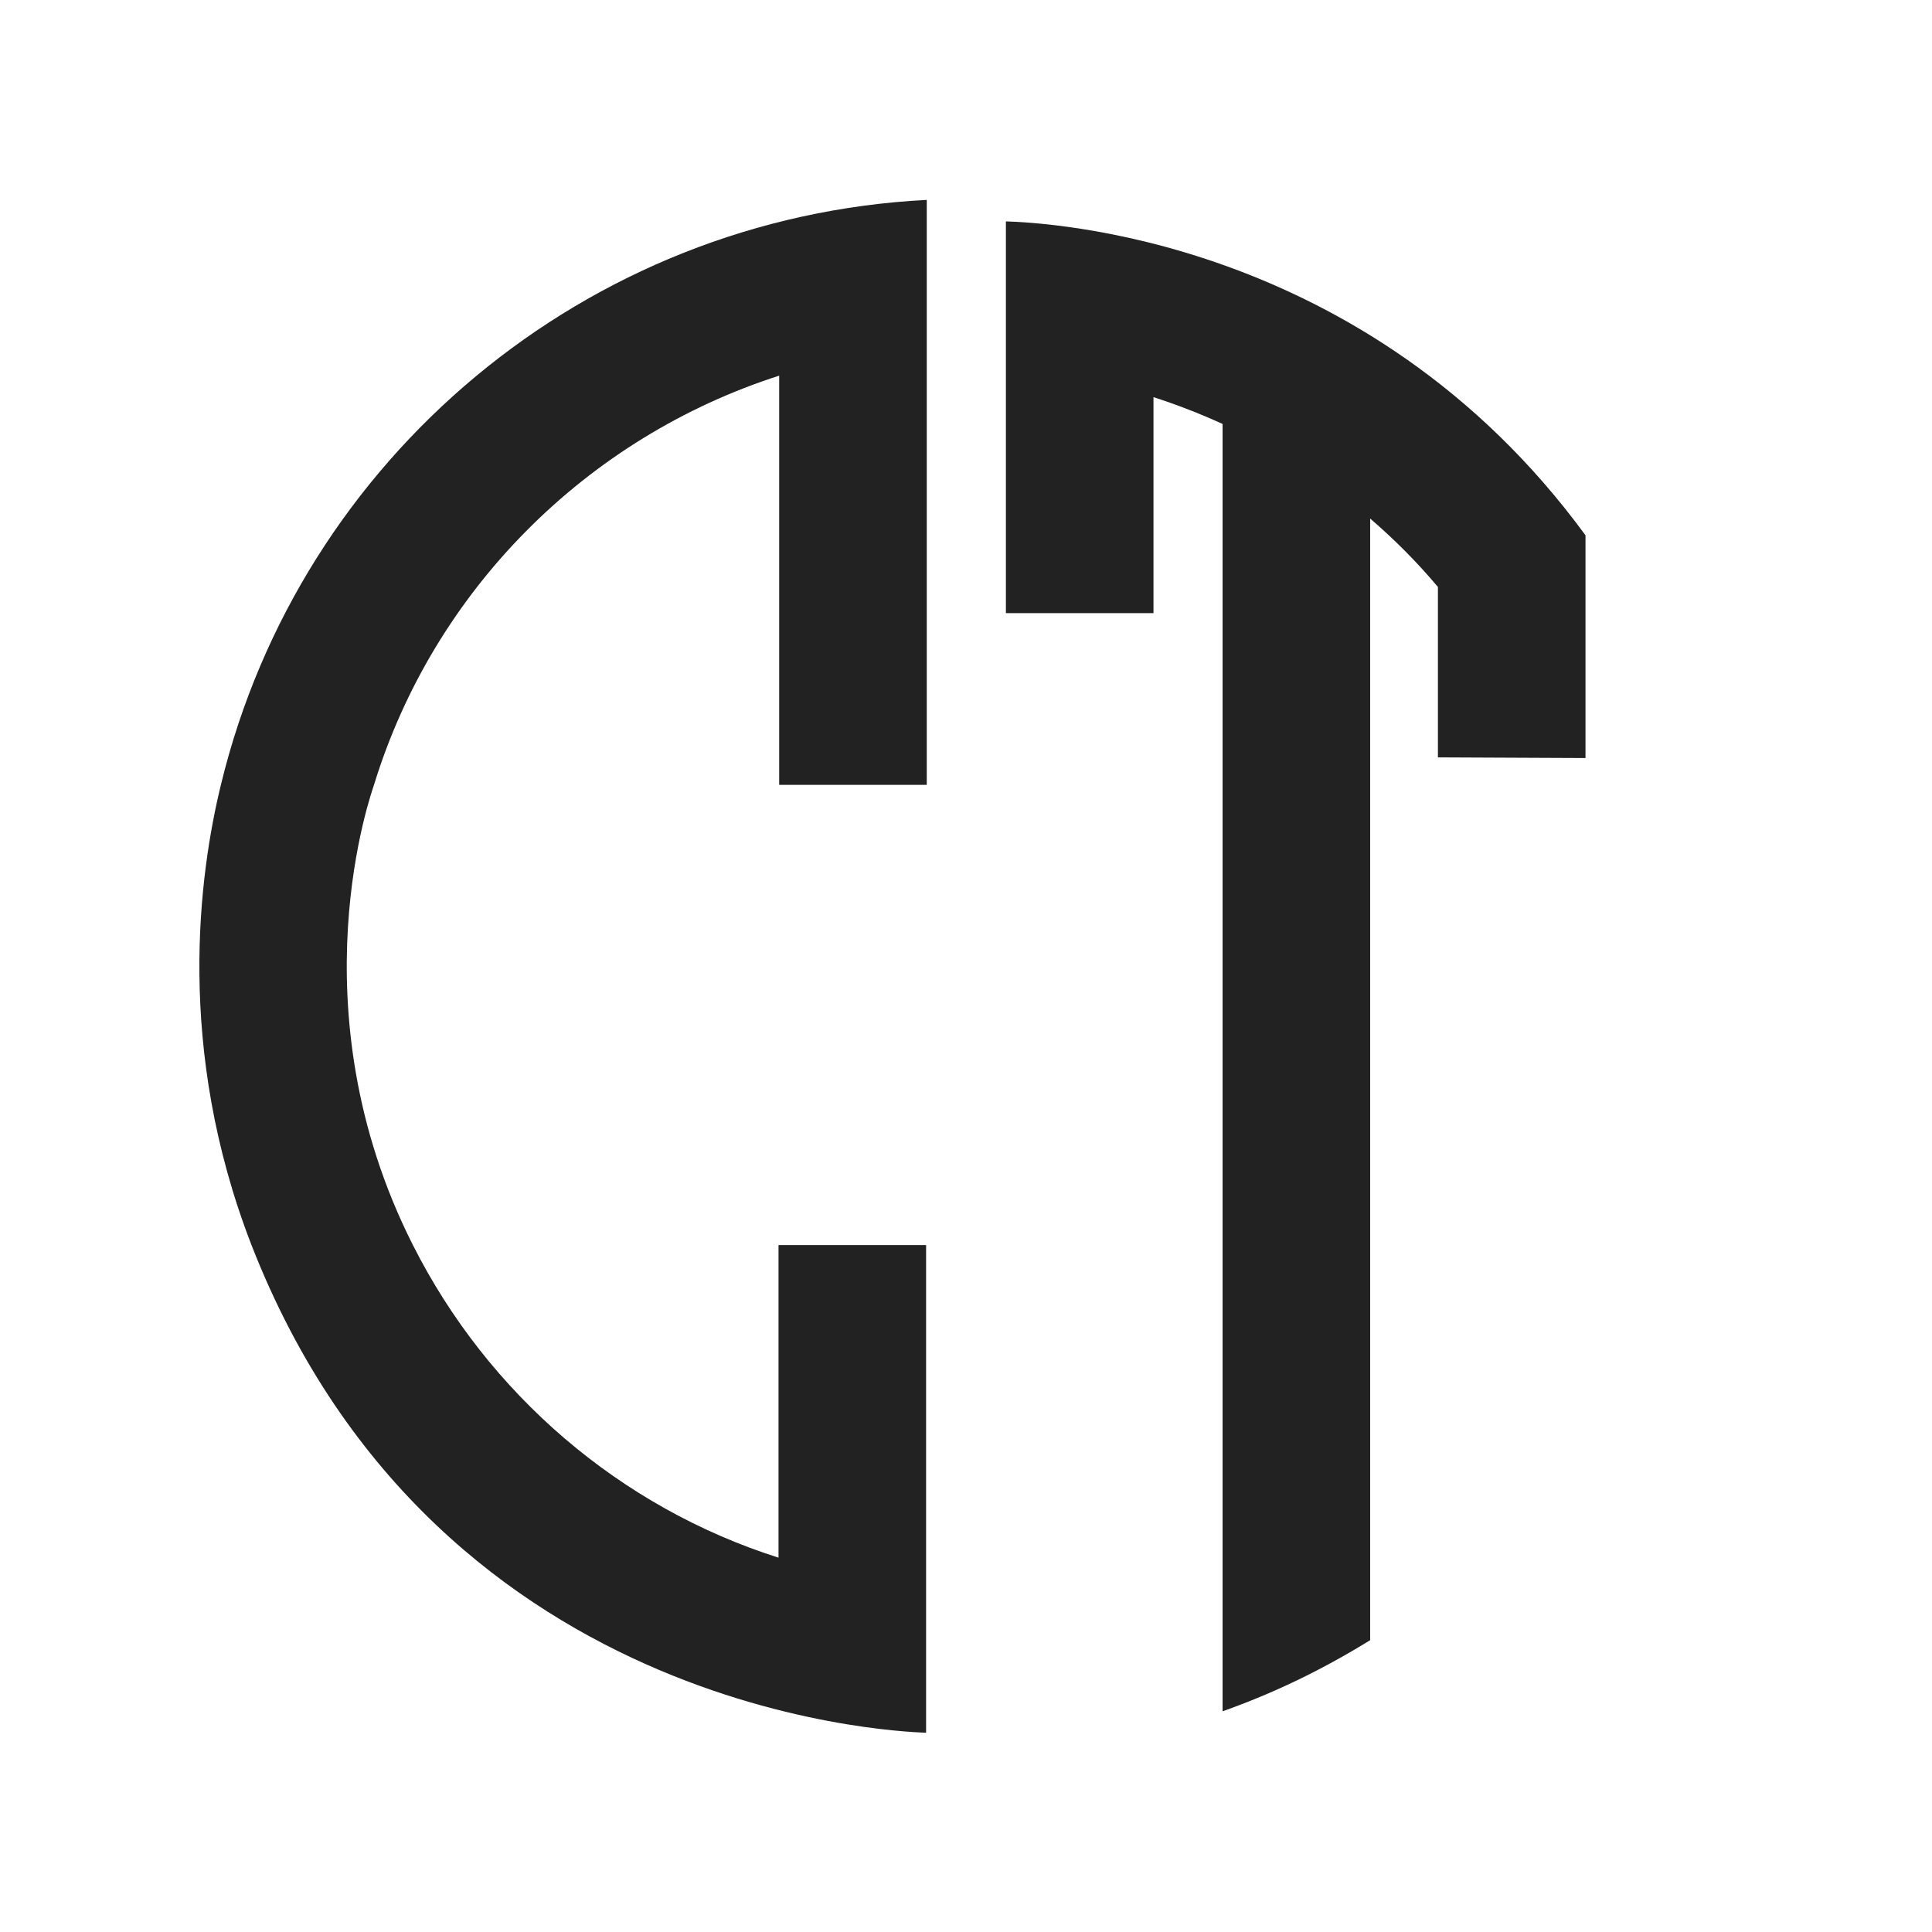
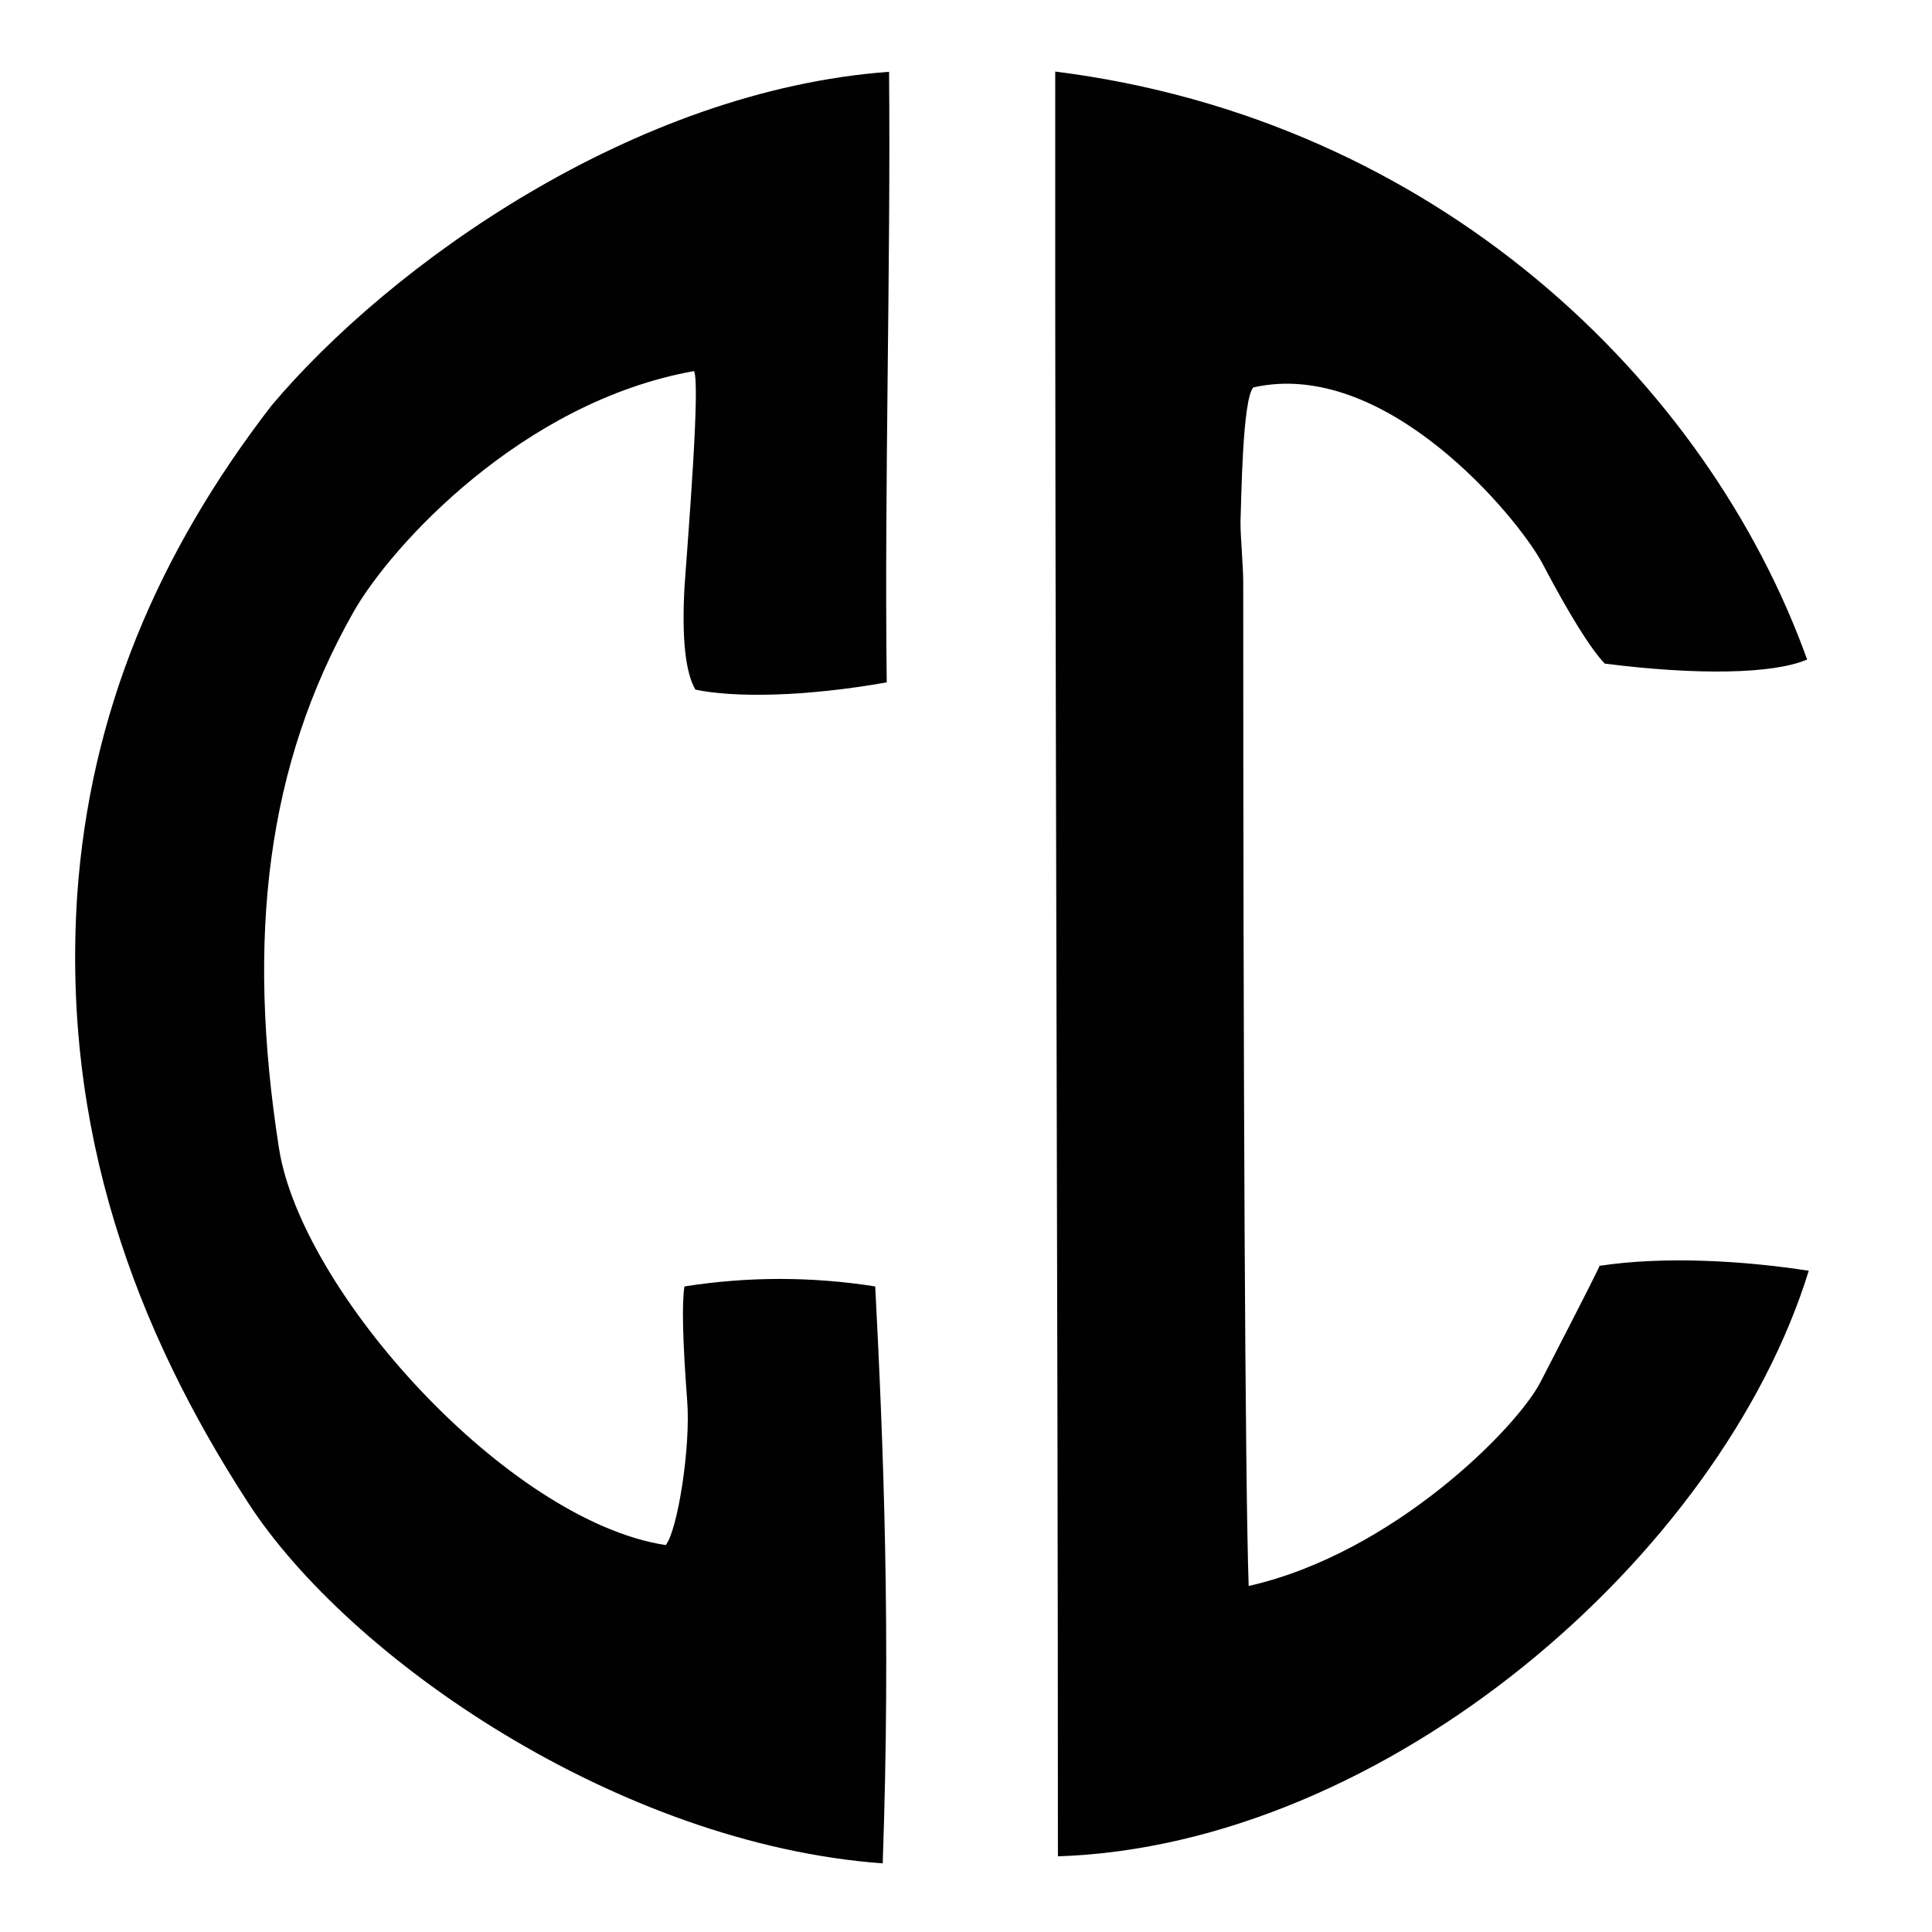
- <svg xmlns="http://www.w3.org/2000/svg" version="1.1" enable-background="new 0 0 288 288" viewBox="0 0 288 288" x="0px" y="0px" width="288px" height="288px">
-   <g>
-     <g id="letter_group" transform="scale(1)">
-       <g>
-         <g id="Calque_27" />
-         <g id="Calque_26" />
-         <g id="Calque_25" />
-         <g id="Calque_24" />
-         <g id="Calque_23" />
-         <g id="Calque_22" />
-         <g id="Calque_21" />
-         <g id="Calque_20" />
-         <g id="Calque_19" />
-         <g id="Calque_18" />
-         <g id="Calque_17" />
-         <g id="Calque_16" />
-         <g id="Calque_15" />
-         <g id="Calque_14" />
-         <g id="Calque_13" />
-         <g id="Calque_12">
-           <path d="M4.3,88.1c-3.3,13.5-6.8,39.4,4.5,68.6c28.1,72.2,100.5,72.7,100.6,72.8v-22c0,0,0,0,0,0v-50.7h-22v46.6   c-23.6-7.5-43.3-24.4-54.5-46.6c-17.9-35.4-6-67.9-5.8-68.6c8.9-29,31.7-51.8,60.4-61v61h22V23c0,0,0,0,0,0v-22c0,0,0,0,0,0   C58.7,3.6,16.1,39.5,4.3,88.1z" fill="#222222" transform="translate(28.65176 28.8)" />
-         </g>
-         <g id="Calque_11" />
-         <g id="Calque_10" />
-         <g id="Calque_9" />
-         <g id="Calque_8" />
-         <g id="Calque_7" />
-         <g id="Calque_6" />
-         <g id="Calque_5" />
-         <g id="Calque_4" />
-         <g id="Calque_3" />
-         <g id="Calque_2" />
-       </g>
-       <g>
-         <g id="Calque_27" />
-         <g id="Calque_26" />
-         <g id="Calque_25" />
-         <g id="Calque_24" />
-         <g id="Calque_23" />
-         <g id="Calque_22" />
-         <g id="Calque_21" />
-         <g id="Calque_20" />
-         <g id="Calque_19" />
-         <g id="Calque_18" />
-         <g id="Calque_17" />
-         <g id="Calque_16" />
-         <g id="Calque_15" />
-         <g id="Calque_14" />
-         <g id="Calque_13" />
-         <g id="Calque_12" />
-         <g id="Calque_11" />
-         <g id="Calque_10" />
-         <g id="Calque_9" />
-         <g id="Calque_8" />
-         <g id="Calque_7" />
-         <g id="Calque_6" />
-         <g id="Calque_5" />
-         <g id="Calque_4" />
-         <g id="Calque_3">
-           <path d="M64.4,84.1V58.7c-3.1-3.7-6.5-7.1-10.1-10.2c0,50.4,0,118.9,0,167.2c-7.3,4.5-14.4,7.9-22,10.6c0-53.1,0-92.8,0-191.9   c-3.5-1.6-6.9-2.9-10.3-4v32.2H0c0-10,0-45.7,0-58.4C5.5,4.4,53.7,6.3,86.4,51c0,19.6,0,13.5,0,33.2L64.4,84.1z" fill="#222222" transform="translate(149.9482 28.8)" />
-         </g>
-         <g id="Calque_2" />
-       </g>
+ <svg xmlns="http://www.w3.org/2000/svg" width="300" height="300" viewBox="0 0 300 300" version="1.1" id="svg2216">
+   <defs id="defs2210" />
+   <g id="layer1" transform="translate(0,0)">
+     <g aria-label="c" style="font-style:normal;font-variant:normal;font-weight:normal;font-stretch:normal;font-size:5.333px;line-height:1.25;font-family:'Open Sans';-inkscape-font-specification:'Open Sans, Normal';font-variant-ligatures:normal;font-variant-caps:normal;font-variant-numeric:normal;font-feature-settings:normal;text-align:start;letter-spacing:0px;word-spacing:0px;writing-mode:lr-tb;text-anchor:start;fill:#0000ff;fill-opacity:1;stroke:none" id="text824" transform="translate(233.737,-148.8503)">
+       <path d="m -125.761,255.932 c 5.924,1.27 17.02,1.133 29.715,-1.124 -0.375,-30.328 0.635,-64.905 0.361,-94.809 -39.506,2.89 -77.416,29.889 -95.898,51.834 -17.632,22.852 -28.194,47.696 -30.168,76.049 -2.398,36.675 9.077,67.413 26.569,94.355 15.658,24.121 57.423,52.952 98.512,55.958 1.27,-36.111 0.109,-64.902 -1.161,-89.588 -9.874,-1.552 -19.748,-1.552 -29.622,0 -0.423,2.539 -0.282,8.464 0.423,17.773 0.564,7.194 -1.499,20.134 -3.333,22.391 -24.52,-3.758 -56.687,-39.459 -60.073,-61.746 -5.078,-32.585 -1.918,-59.368 11.624,-83.207 5.783,-10.156 26.126,-32.581 52.849,-37.346 0.987,2.116 -0.926,25.55 -1.49,33.59 -0.423,7.899 0.141,13.189 1.693,15.869 z" style="font-style:normal;font-variant:normal;font-weight:normal;font-stretch:normal;font-size:433.333px;font-family:'SunCatcherStudioFont left';-inkscape-font-specification:'SunCatcherStudioFont left';fill:#010101;fill-opacity:1" id="path825" />
+     </g>
+     <g aria-label="c" style="font-style:normal;font-variant:normal;font-weight:normal;font-stretch:normal;font-size:5.333px;line-height:1.25;font-family:'Open Sans';-inkscape-font-specification:'Open Sans, Normal';font-variant-ligatures:normal;font-variant-caps:normal;font-variant-numeric:normal;font-feature-settings:normal;text-align:start;letter-spacing:0px;word-spacing:0px;writing-mode:lr-tb;text-anchor:start;fill:#010101;fill-opacity:1;stroke:none" id="text828" transform="translate(273.3084,-148.8503)">
+       <path d="m -24.975,345.414 c 0.705,-1.128 -2.327,4.867 -9.098,17.985 -3.668,7.194 -23.008,26.69 -45.341,31.718 -0.564,-15.799 -0.846,-80.736 -0.846,-155.92 0,-0.846 -0.071,-2.398 -0.212,-4.655 -0.141,-1.975 -0.212,-3.526 -0.212,-4.655 0.141,-3.668 0.3,-19.045 1.993,-20.879 20.588,-4.643 41.02,20.174 44.829,27.227 4.232,8.04 7.476,13.26 9.733,15.658 14.388,1.834 26.212,1.622 31.431,-0.635 C -8.23,208.064 -50.282,167.404 -109.453,159.962 c -0.064,91.594 0.416,186.42 0.416,277.138 50.979,-1.679 102.909,-46.636 116.592,-90.928 -10.015,-1.552 -22.374,-2.309 -32.53,-0.758 z" style="font-style:normal;font-variant:normal;font-weight:normal;font-stretch:normal;font-size:433.333px;font-family:'SunCatcherStudioFont right';-inkscape-font-specification:'SunCatcherStudioFont right';fill:#010101;fill-opacity:1" id="path822" />
    </g>
  </g>
</svg>
